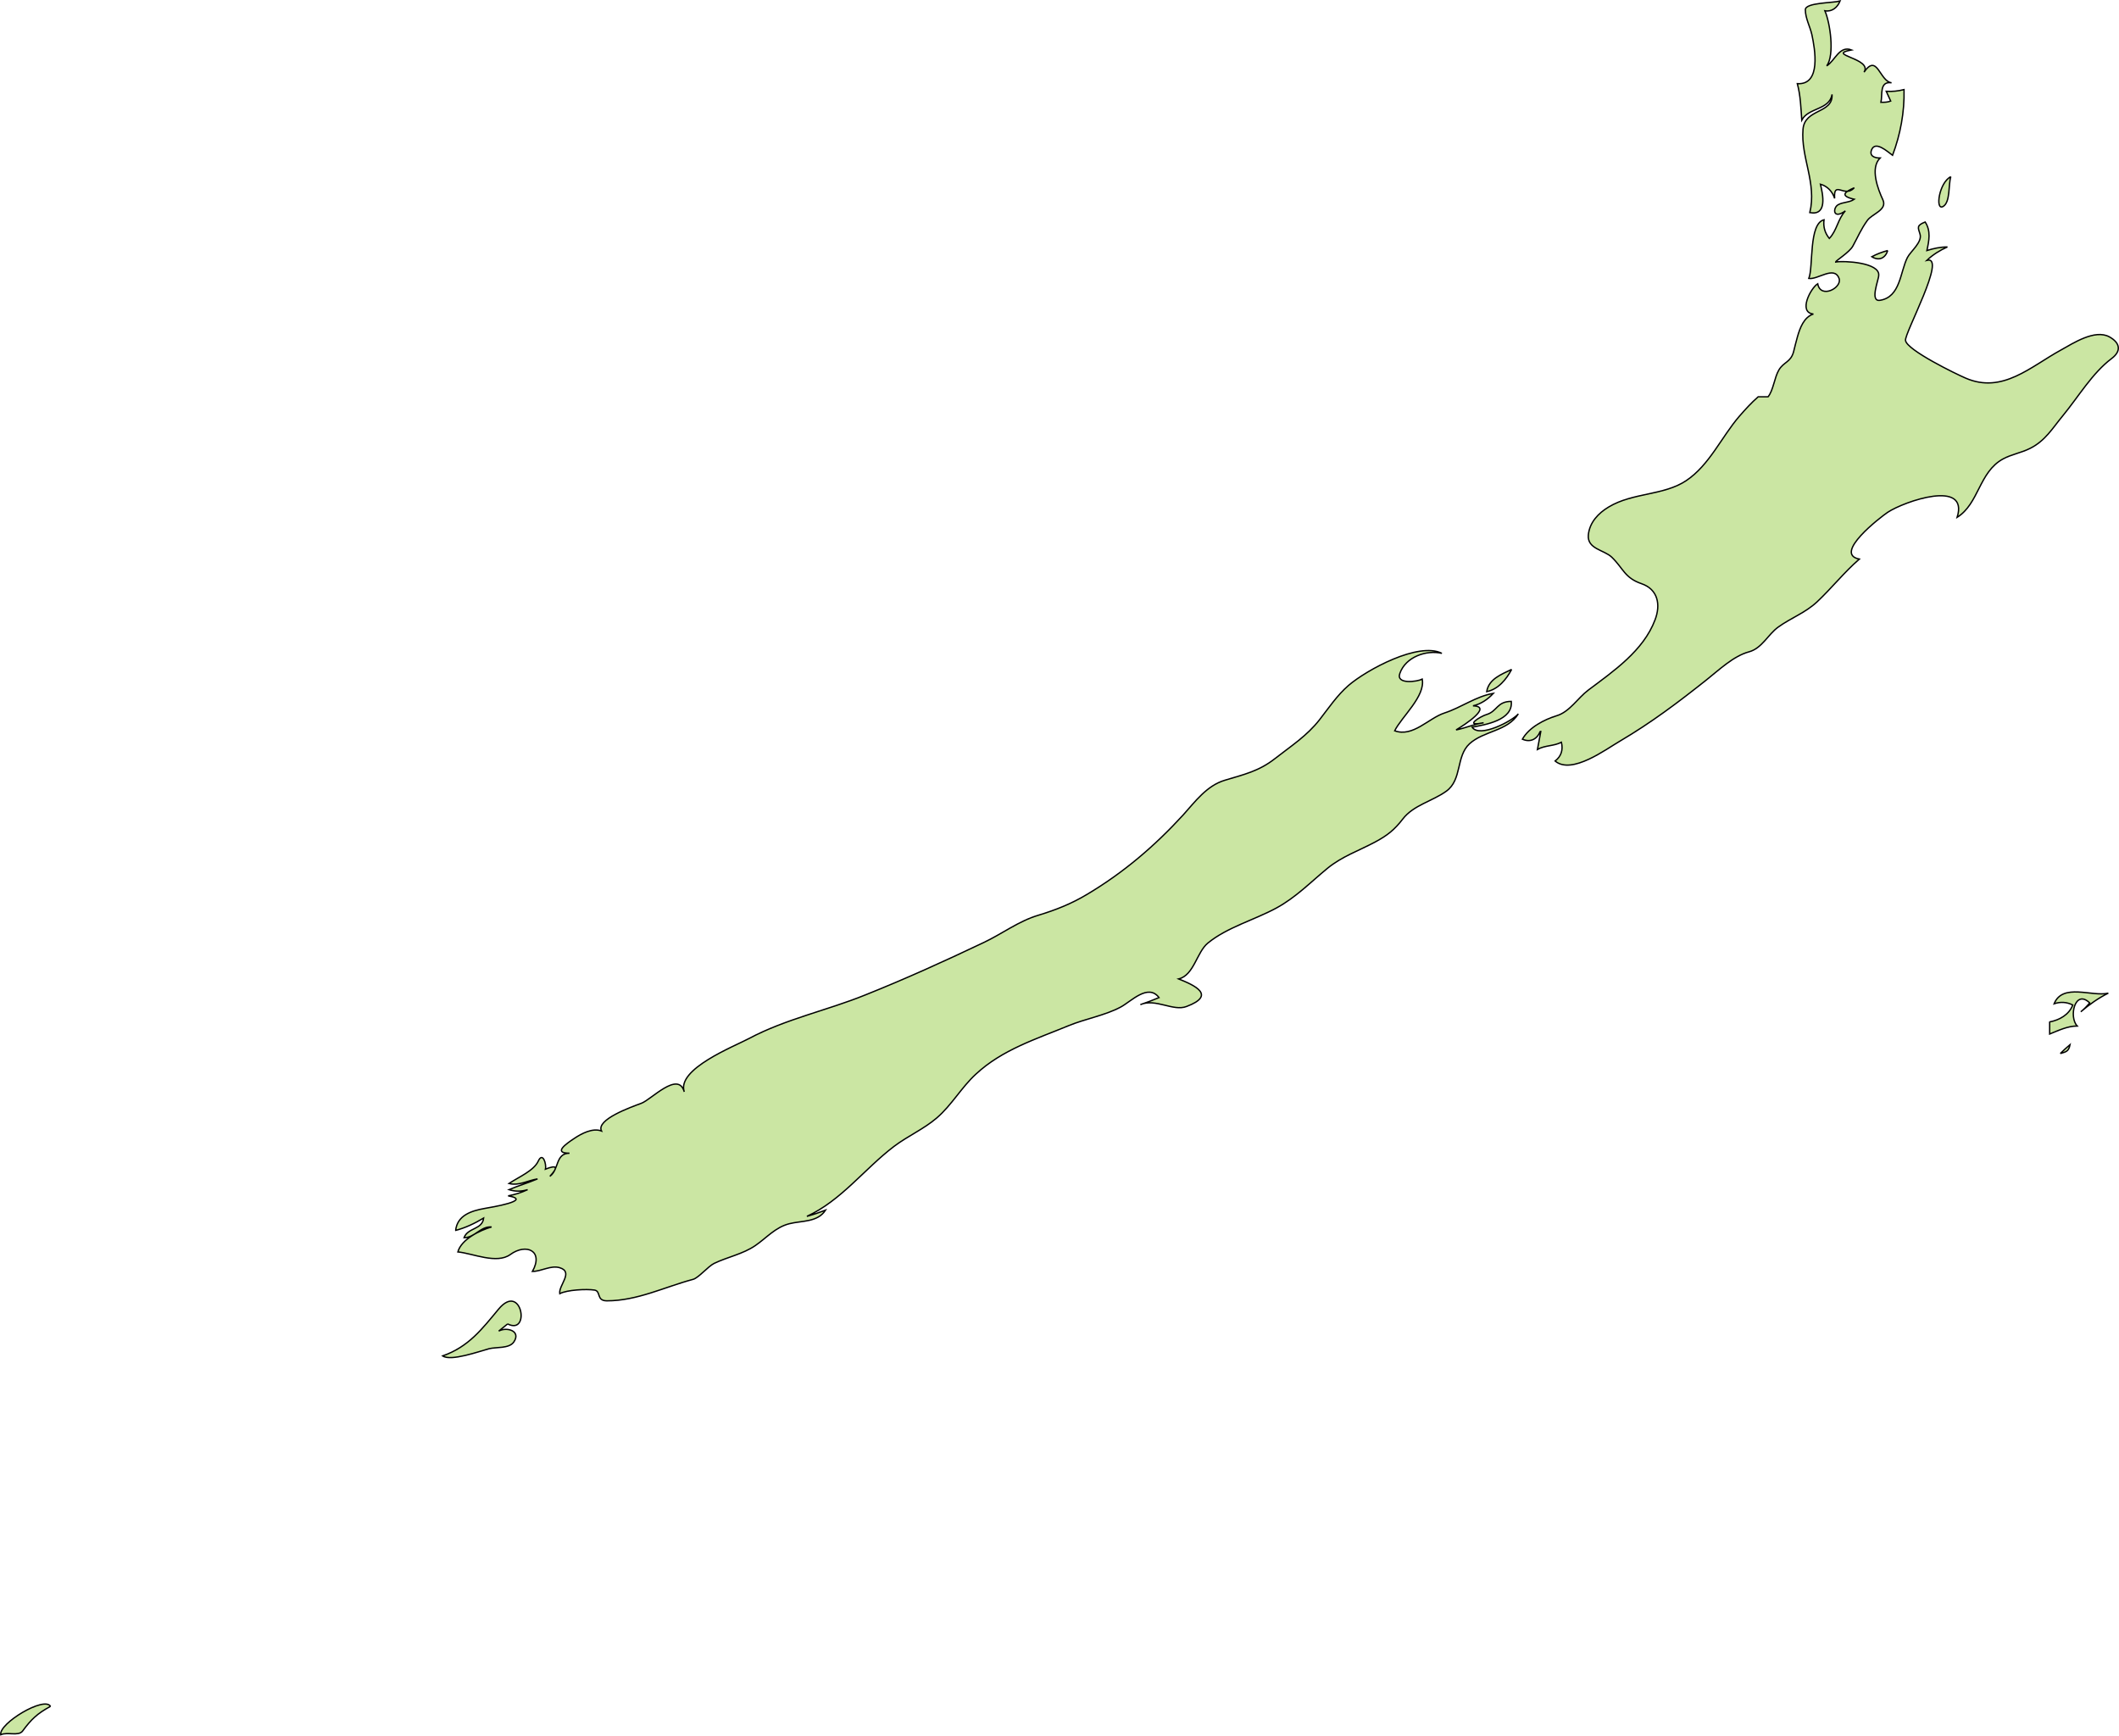
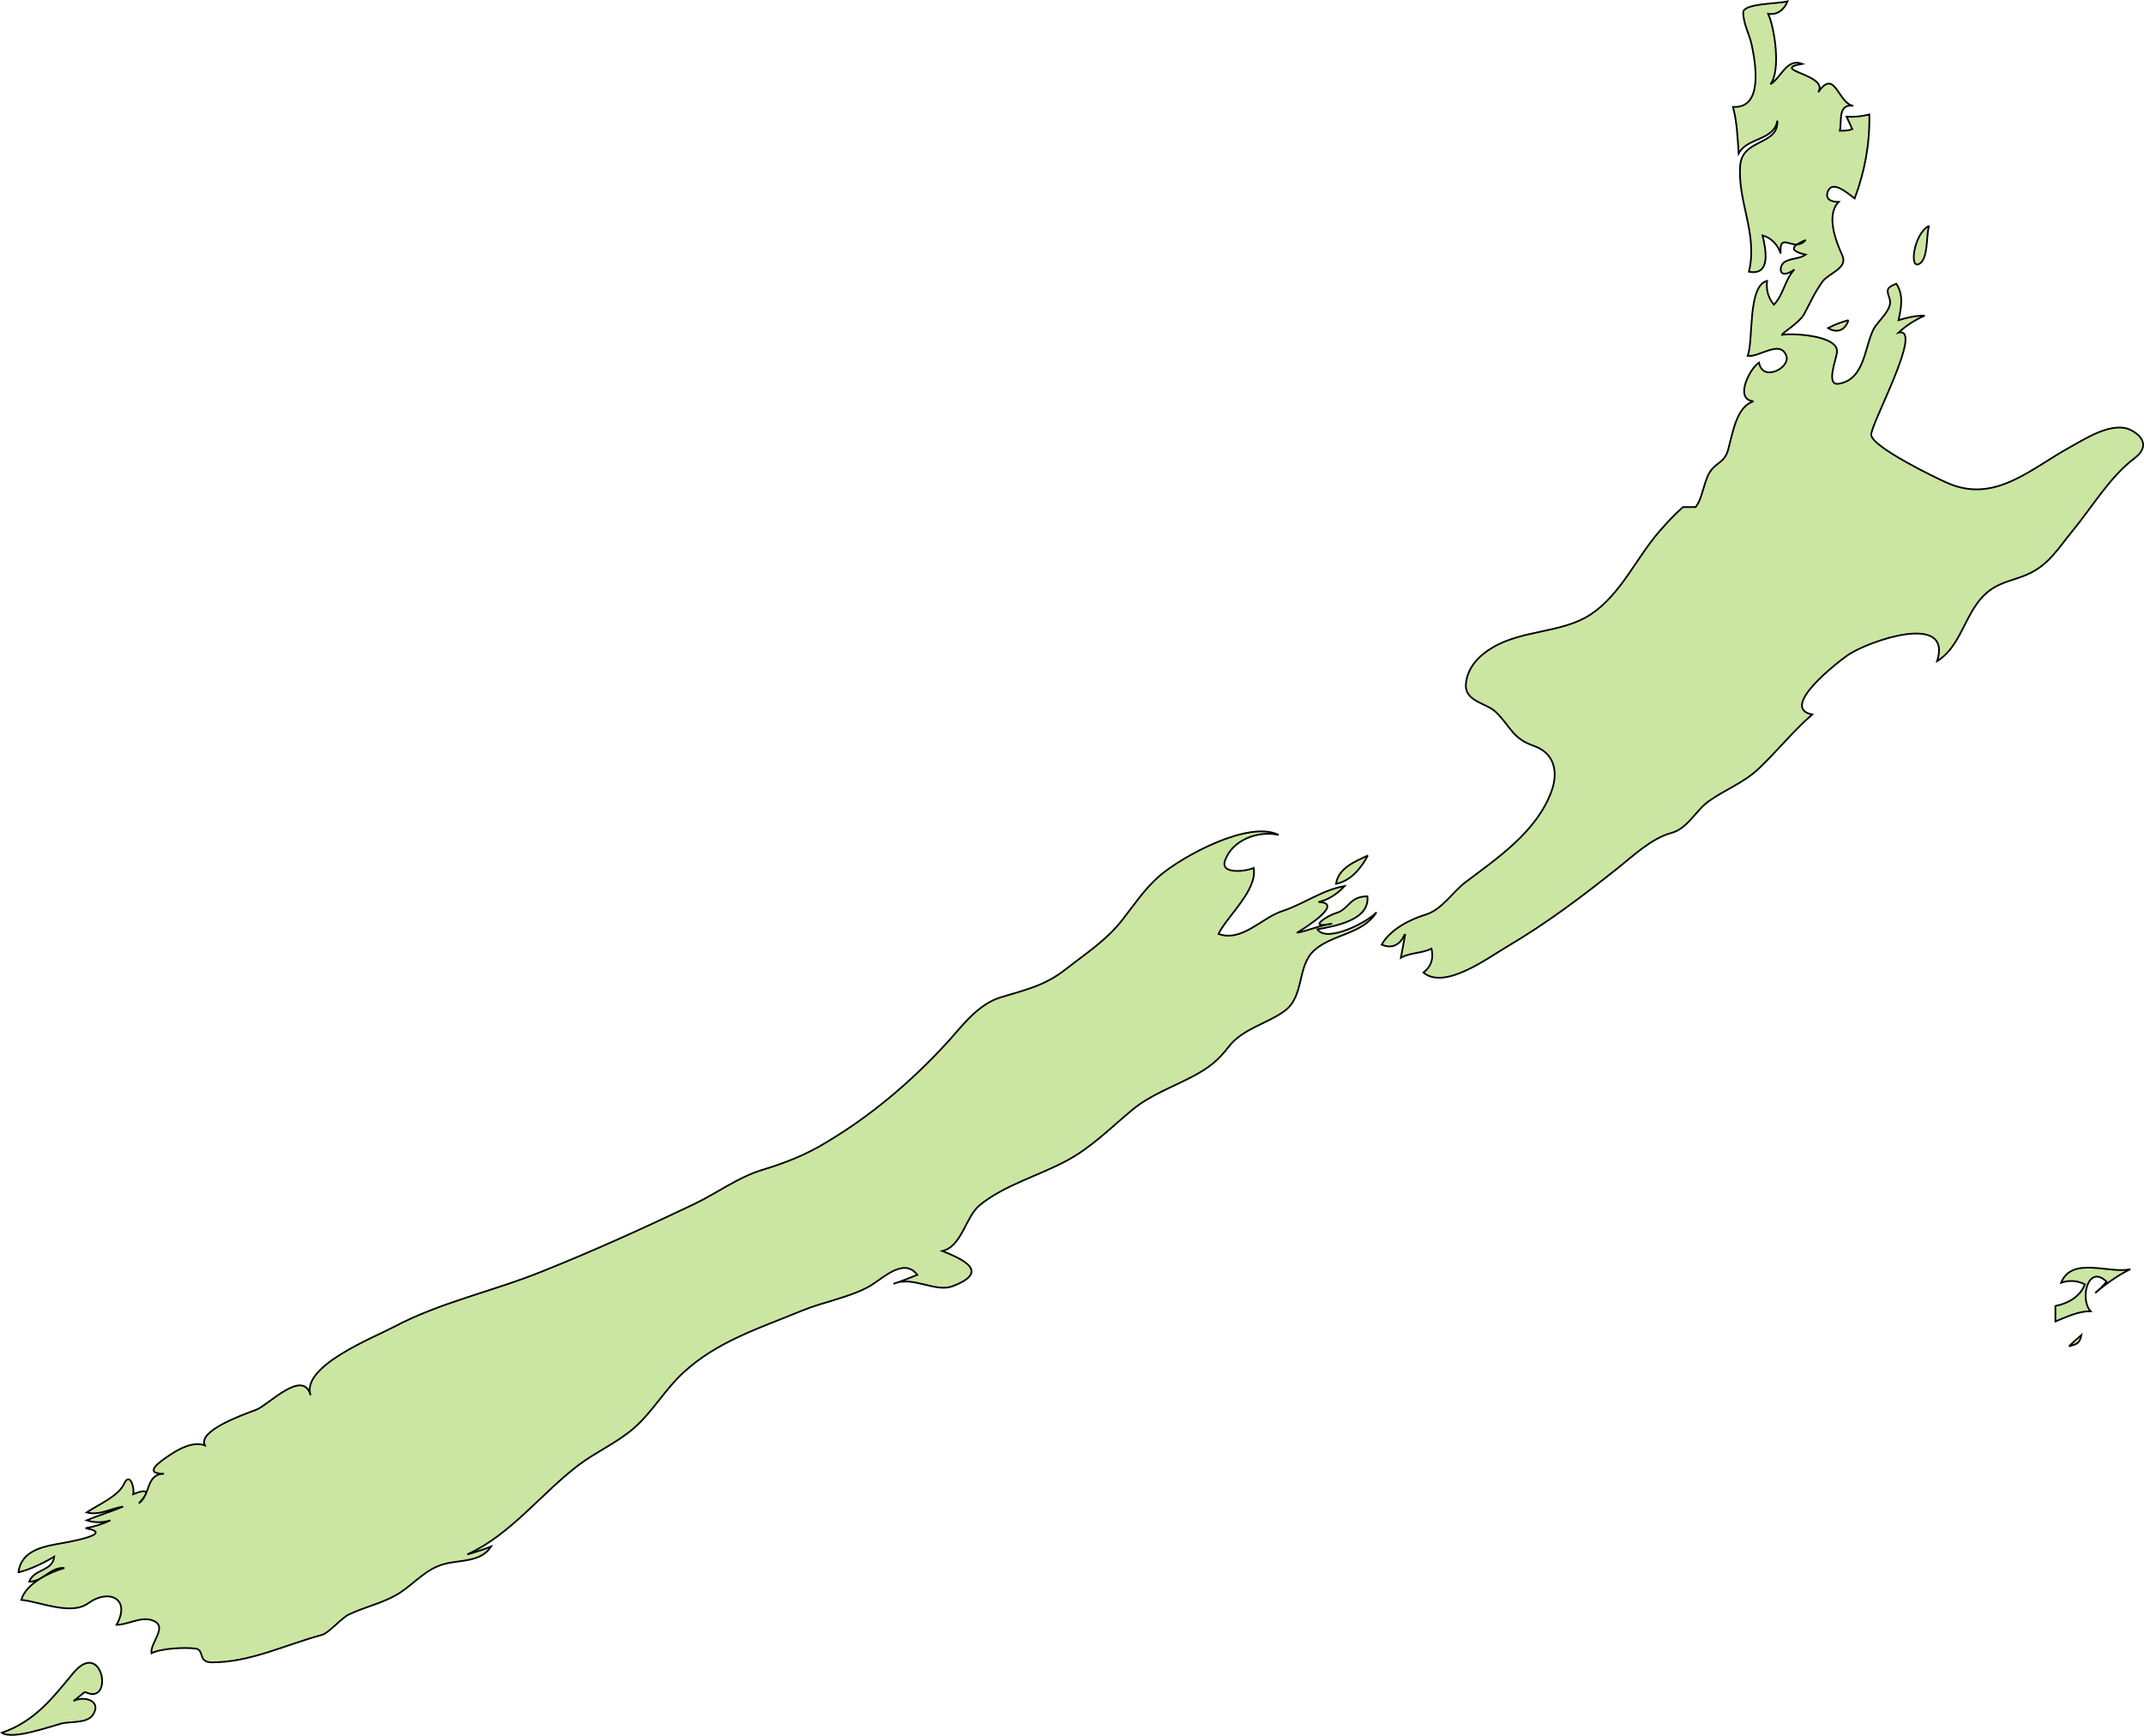
- <svg xmlns="http://www.w3.org/2000/svg" width="228.058mm" height="186.796mm" viewBox="0 0 228.058 186.796" version="1.1" id="svg14398">
+ <svg xmlns="http://www.w3.org/2000/svg" width="180.574mm" height="146.176mm" viewBox="0 0 180.574 146.176" version="1.1" id="svg14398">
  <defs id="defs14392" />
-   <g id="layer1" transform="translate(506.3686,-104.5721)">
-     <g id="nz" class="landxx coastxx nz" style="fill:#cbe6a3;fill-opacity:1;fill-rule:evenodd;stroke:#000000;stroke-width:0.109;stroke-miterlimit:4;stroke-dasharray:none;stroke-opacity:1" transform="matrix(1.329294,0,0,1.329294,-3664.001,-1300.66)">
-       <path id="path3560" d="m 2379.51,1195.27 c -0.5,-0.84 -4.19,1.38 -4.03,2.3 0.53,-0.25 1.44,0.14 1.77,-0.3 0.7,-0.95 1.18,-1.41 2.26,-2" style="fill:#cbe6a3;fill-opacity:1;stroke:#000000;stroke-width:0.109;stroke-miterlimit:4;stroke-dasharray:none;stroke-opacity:1" />
-       <path id="path3564" d="m 2416.52,1164.31 c 1.88,0.95 1.14,-3.44 -0.73,-1.2 -1.34,1.61 -2.42,3.05 -4.53,3.79 0.66,0.46 2.97,-0.37 3.75,-0.58 0.57,-0.15 1.61,0 2,-0.53 0.64,-0.92 -0.57,-1.26 -1.21,-0.9 0.24,-0.19 0.48,-0.38 0.72,-0.58" style="fill:#cbe6a3;fill-opacity:1;stroke:#000000;stroke-width:0.109;stroke-miterlimit:4;stroke-dasharray:none;stroke-opacity:1" />
-       <path id="path3566" d="m 2412.27,1156.75 c 0.82,-0.21 1.59,-0.58 2.31,-1.01 -0.11,0.95 -1.28,0.76 -1.59,1.59 0.87,0 1.34,-0.94 2.23,-0.87 -0.94,0.27 -2.44,0.99 -2.73,2.02 1.21,0.12 3.15,1.01 4.25,0.21 1.28,-0.93 2.72,-0.31 1.79,1.37 0.72,0 1.49,-0.52 2.21,-0.3 1.15,0.35 -0.1,1.41 0,2.1 0.59,-0.31 2.16,-0.39 2.82,-0.29 0.54,0.1 0.12,0.86 0.99,0.87 2.47,0 4.67,-1.12 6.99,-1.74 0.44,-0.12 1.21,-1.05 1.7,-1.29 1.08,-0.52 2.32,-0.75 3.33,-1.44 0.92,-0.63 1.62,-1.48 2.75,-1.77 1.01,-0.26 2.29,-0.1 2.94,-1.1 -0.5,0.19 -1,0.36 -1.51,0.5 2.75,-1.25 4.68,-3.86 7.05,-5.66 1.11,-0.84 2.41,-1.4 3.47,-2.31 1.21,-1.04 1.99,-2.47 3.16,-3.54 2.14,-1.99 4.88,-2.84 7.52,-3.93 1.34,-0.55 2.95,-0.83 4.2,-1.5 0.85,-0.45 2.22,-1.94 3.11,-0.77 -0.5,0.21 -1,0.4 -1.51,0.57 1.22,-0.53 2.66,0.57 3.74,0.15 2.42,-0.91 0.66,-1.71 -0.64,-2.23 1.24,-0.3 1.46,-2.16 2.36,-2.9 1.56,-1.28 3.78,-1.88 5.55,-2.84 1.58,-0.86 2.76,-2.08 4.13,-3.21 1.17,-0.96 2.52,-1.42 3.84,-2.12 1.01,-0.54 1.59,-1 2.26,-1.87 0.86,-1.13 2.41,-1.45 3.53,-2.26 1.29,-0.93 0.77,-2.82 1.88,-3.84 1.15,-1.05 3.08,-1.01 3.95,-2.42 -0.47,0.57 -3.14,1.98 -3.74,1.08 1.06,-0.2 3.33,-0.56 3.17,-2.09 -1.16,0 -1.14,0.81 -1.99,1.06 -0.49,0.14 -1.95,1.03 -0.25,0.67 -0.77,0.1 -1.48,0.44 -2.23,0.58 0.66,-0.39 2.99,-1.9 1.37,-1.95 0.64,-0.14 1.21,-0.53 1.65,-1.01 -1.43,0.25 -2.6,1.15 -3.96,1.59 -1.29,0.42 -2.55,1.98 -4.03,1.44 0.56,-1.13 2.5,-2.8 2.23,-4.18 -0.38,0.2 -2.15,0.46 -1.81,-0.47 0.47,-1.34 2.15,-1.91 3.4,-1.62 -1.88,-0.95 -6.08,1.33 -7.56,2.6 -0.92,0.8 -1.6,1.82 -2.34,2.77 -1.02,1.31 -2.32,2.14 -3.61,3.15 -1.31,1.03 -2.53,1.29 -4.08,1.76 -1.44,0.43 -2.4,1.74 -3.36,2.81 -2.31,2.52 -4.83,4.67 -7.77,6.42 -1.28,0.77 -2.55,1.27 -3.97,1.7 -1.58,0.47 -2.93,1.51 -4.42,2.21 -3.2,1.52 -6.28,2.92 -9.58,4.24 -3.11,1.26 -6.43,1.94 -9.4,3.52 -1.22,0.65 -5.88,2.47 -5.25,4.32 -0.48,-1.74 -2.69,0.65 -3.48,0.93 -0.84,0.31 -3.68,1.32 -3.22,2.24 -0.72,-0.27 -1.62,0.21 -2.2,0.6 -0.62,0.41 -1.78,1.2 -0.39,1.2 -1.15,0 -0.84,1.34 -1.59,1.87 0.7,-0.75 0.58,-0.95 -0.36,-0.58 0.1,-0.41 -0.22,-1.44 -0.58,-0.65 -0.36,0.78 -1.57,1.28 -2.37,1.81 0.81,0.21 1.53,-0.25 2.31,-0.37 -0.76,0.32 -1.56,0.55 -2.31,0.87 0.5,0.16 1,0.16 1.51,0 -0.51,0.24 -1.03,0.4 -1.58,0.5 2.05,0.37 -1.39,0.93 -1.9,1.02 -1.06,0.19 -2.22,0.55 -2.35,1.79" style="fill:#cbe6a3;fill-opacity:1;stroke:#000000;stroke-width:0.109;stroke-miterlimit:4;stroke-dasharray:none;stroke-opacity:1" />
-       <path id="path3568" d="m 2497.81,1111.32 c -0.82,0.4 -1.85,0.77 -2.02,1.8 0.94,-0.19 1.59,-0.99 2.02,-1.8" style="fill:#cbe6a3;fill-opacity:1;stroke:#000000;stroke-width:0.109;stroke-miterlimit:4;stroke-dasharray:none;stroke-opacity:1" />
-       <path id="path3570" d="m 2500.18,1116.29 c -0.1,0.51 -0.18,1.01 -0.28,1.51 0.6,-0.34 1.32,-0.26 1.94,-0.58 0.14,0.61 0,1.12 -0.51,1.52 1.35,1.13 4.12,-0.96 5.26,-1.62 2.54,-1.5 4.66,-3.1 6.98,-4.94 1,-0.79 2.19,-1.94 3.45,-2.28 1.06,-0.28 1.54,-1.41 2.38,-2.01 1.04,-0.75 2.16,-1.13 3.14,-2.04 1.18,-1.11 2.19,-2.39 3.42,-3.46 -2.16,-0.42 1.72,-3.4 2.3,-3.79 1.33,-0.88 6.59,-2.71 5.62,0.41 1.77,-1.11 1.76,-3.65 3.7,-4.72 0.69,-0.38 1.49,-0.5 2.2,-0.86 1.24,-0.62 1.8,-1.61 2.65,-2.64 1.28,-1.55 2.38,-3.45 3.96,-4.64 0.81,-0.61 0.68,-1.28 -0.2,-1.76 -1.17,-0.62 -2.91,0.52 -3.9,1.07 -2.47,1.35 -4.74,3.57 -7.72,2.28 -0.73,-0.31 -4.77,-2.27 -4.87,-3.05 -0.1,-0.57 3.38,-6.9 1.73,-6.49 0.48,-0.45 1.05,-0.81 1.66,-1.08 -0.57,0 -1.12,0.12 -1.66,0.29 0.17,-0.77 0.34,-1.59 -0.14,-2.31 -0.7,0.28 -0.59,0.43 -0.42,0.97 0.22,0.65 -0.77,1.41 -1.02,1.91 -0.59,1.17 -0.56,3.2 -2.22,3.46 -0.85,0.13 -0.1,-1.66 -0.1,-2.02 0.1,-1.04 -2.81,-1.2 -3.49,-1.08 0,-0.1 1.11,-0.78 1.39,-1.28 0.43,-0.78 0.65,-1.35 1.18,-2.09 0.39,-0.54 1.63,-0.84 1.26,-1.66 -0.4,-0.86 -1.06,-2.57 -0.23,-3.39 -0.47,0 -0.88,-0.17 -0.69,-0.66 0.3,-0.77 1.29,0.14 1.7,0.44 0.64,-1.7 0.97,-3.49 0.93,-5.32 -0.48,0.12 -0.96,0.17 -1.44,0.14 0.12,0.26 0.24,0.53 0.36,0.79 -0.26,0.1 -0.52,0.1 -0.79,0.1 0.14,-0.59 -0.15,-1.73 0.86,-1.58 -0.98,-0.13 -1.15,-2.43 -2.23,-0.86 0.73,-1.13 -3.18,-1.4 -1.01,-1.8 -0.99,-0.38 -1.34,0.88 -2.01,1.29 0.66,-0.89 0.27,-3.52 -0.15,-4.46 0.58,0.1 1.02,-0.27 1.23,-0.79 -0.55,0.16 -2.8,0.12 -2.81,0.7 0,0.7 0.38,1.36 0.53,2.03 0.24,1.13 0.78,4.08 -1.18,3.96 0.26,0.96 0.29,1.97 0.36,2.95 0.53,-1.02 2.25,-0.81 2.45,-2.08 0.1,1.57 -2.21,1.13 -2.35,2.82 -0.19,2.29 1.13,4.35 0.55,6.75 1.44,0.27 1.06,-1.48 0.86,-2.3 0.56,0.15 0.98,0.6 1.15,1.15 -0.1,-1.52 0.82,0 1.59,-0.86 -0.68,0.29 -1.28,0.64 0,0.93 -0.41,0.28 -0.91,0.21 -1.32,0.45 -0.42,0.25 -0.43,1.23 0.6,0.49 -0.61,0.65 -0.68,1.59 -1.3,2.23 -0.36,-0.44 -0.5,-0.94 -0.43,-1.51 -1.25,0.31 -0.85,3.8 -1.23,4.75 0.74,0.11 2.06,-1.06 2.45,0 0.27,0.75 -1.5,1.69 -1.73,0.43 -0.56,0.34 -1.61,2.32 -0.35,2.45 -0.77,0.25 -1.09,1.14 -1.29,1.84 -0.11,0.41 -0.22,0.82 -0.32,1.24 -0.24,0.84 -0.8,0.79 -1.19,1.46 -0.35,0.59 -0.45,1.66 -0.87,2.16 -0.27,0 -0.54,0 -0.8,0 -0.55,0.48 -1.04,1.02 -1.52,1.57 -1.45,1.68 -2.43,3.97 -4.31,5.22 -1.81,1.21 -4.33,0.96 -6.27,2.13 -0.84,0.5 -1.55,1.25 -1.65,2.26 -0.11,1.15 1.28,1.21 1.9,1.81 0.93,0.9 1.03,1.67 2.4,2.14 1.34,0.46 1.57,1.7 1.1,2.93 -0.94,2.5 -3.36,4.15 -5.41,5.69 -0.83,0.62 -1.51,1.76 -2.55,2.07 -1.01,0.31 -2.24,0.94 -2.78,1.9 0.65,0.29 1.2,0 1.45,-0.65" style="fill:#cbe6a3;fill-opacity:1;stroke:#000000;stroke-width:0.109;stroke-miterlimit:4;stroke-dasharray:none;stroke-opacity:1" />
-       <path id="path3572" d="m 2528.26,1077.41 c -0.45,0.12 -0.88,0.28 -1.29,0.5 0.57,0.36 1.09,0.13 1.29,-0.5" style="fill:#cbe6a3;fill-opacity:1;stroke:#000000;stroke-width:0.109;stroke-miterlimit:4;stroke-dasharray:none;stroke-opacity:1" />
-       <path id="path3574" d="m 2533.37,1071.43 c -0.96,0.47 -1.28,2.76 -0.64,2.42 0.62,-0.33 0.43,-1.84 0.64,-2.42" style="fill:#cbe6a3;fill-opacity:1;stroke:#000000;stroke-width:0.109;stroke-miterlimit:4;stroke-dasharray:none;stroke-opacity:1" />
-       <path id="path3576" d="m 2541.37,1139.83 c 0,0.34 0,0.68 0,1.01 0.72,-0.29 1.43,-0.64 2.23,-0.65 -0.7,-0.73 -0.18,-3.02 1.01,-1.87 -0.22,0.27 -0.46,0.51 -0.72,0.72 0.68,-0.58 1.42,-1.11 2.23,-1.51 -1.31,0.32 -3.69,-0.85 -4.39,0.86 0.51,-0.17 1.01,-0.15 1.51,0.1 -0.3,0.79 -1.08,1.22 -1.87,1.37" style="fill:#cbe6a3;fill-opacity:1;stroke:#000000;stroke-width:0.109;stroke-miterlimit:4;stroke-dasharray:none;stroke-opacity:1" />
-       <path id="path3578" d="m 2542.23,1142.42 c 0.46,-0.14 0.68,-0.15 0.79,-0.72 -0.27,0.23 -0.54,0.47 -0.79,0.72" style="fill:#cbe6a3;fill-opacity:1;stroke:#000000;stroke-width:0.109;stroke-miterlimit:4;stroke-dasharray:none;stroke-opacity:1" />
+   <g id="layer1" transform="translate(458.8844,-104.5721)">
+     <g id="g4510">
+       <path id="path3564" d="m -451.735,247.05 c 2.499,1.263 1.515,-4.573 -0.97,-1.595 -1.781,2.14 -3.217,4.054 -6.022,5.038 0.877,0.611 3.948,-0.492 4.985,-0.771 0.758,-0.199 2.14,0 2.659,-0.705 0.851,-1.223 -0.758,-1.675 -1.608,-1.196 0.319,-0.253 0.638,-0.505 0.957,-0.771" style="fill:#cbe6a3;fill-opacity:1;fill-rule:evenodd;stroke:#000000;stroke-width:0.144;stroke-miterlimit:4;stroke-dasharray:none;stroke-opacity:1" />
+       <path id="path3566" d="m -457.385,237.001 c 1.09,-0.279 2.114,-0.771 3.071,-1.343 -0.146,1.263 -1.702,1.01 -2.114,2.114 1.156,0 1.781,-1.25 2.964,-1.156 -1.25,0.359 -3.243,1.316 -3.629,2.685 1.608,0.16 4.187,1.343 5.649,0.279 1.702,-1.236 3.616,-0.412 2.379,1.821 0.957,0 1.981,-0.691 2.938,-0.399 1.529,0.465 -0.133,1.874 0,2.792 0.784,-0.412 2.871,-0.518 3.749,-0.385 0.718,0.133 0.16,1.143 1.316,1.156 3.283,0 6.208,-1.489 9.292,-2.313 0.585,-0.16 1.608,-1.396 2.26,-1.715 1.436,-0.691 3.084,-0.997 4.427,-1.914 1.223,-0.837 2.153,-1.967 3.656,-2.353 1.343,-0.346 3.044,-0.133 3.908,-1.462 -0.665,0.253 -1.329,0.479 -2.007,0.665 3.656,-1.662 6.221,-5.131 9.372,-7.524 1.476,-1.117 3.204,-1.861 4.613,-3.071 1.608,-1.382 2.645,-3.283 4.201,-4.706 2.845,-2.645 6.487,-3.775 9.996,-5.224 1.781,-0.731 3.921,-1.103 5.583,-1.994 1.13,-0.598 2.951,-2.579 4.134,-1.024 -0.665,0.279 -1.329,0.532 -2.007,0.758 1.622,-0.705 3.536,0.758 4.972,0.199 3.217,-1.21 0.877,-2.273 -0.851,-2.964 1.648,-0.399 1.941,-2.871 3.137,-3.855 2.074,-1.702 5.025,-2.499 7.378,-3.775 2.1,-1.143 3.669,-2.765 5.49,-4.267 1.555,-1.276 3.35,-1.888 5.104,-2.818 1.343,-0.718 2.114,-1.329 3.004,-2.486 1.143,-1.502 3.204,-1.927 4.692,-3.004 1.715,-1.236 1.024,-3.749 2.499,-5.104 1.529,-1.396 4.094,-1.343 5.251,-3.217 -0.625,0.758 -4.174,2.632 -4.972,1.436 1.409,-0.266 4.427,-0.744 4.214,-2.778 -1.542,0 -1.515,1.077 -2.645,1.409 -0.651,0.186 -2.592,1.369 -0.332,0.891 -1.024,0.133 -1.967,0.585 -2.964,0.771 0.877,-0.518 3.975,-2.526 1.821,-2.592 0.851,-0.186 1.608,-0.705 2.193,-1.343 -1.901,0.332 -3.456,1.529 -5.264,2.114 -1.715,0.558 -3.39,2.632 -5.357,1.914 0.744,-1.502 3.323,-3.722 2.964,-5.556 -0.505,0.266 -2.858,0.611 -2.406,-0.625 0.625,-1.781 2.858,-2.539 4.52,-2.153 -2.499,-1.263 -8.082,1.768 -10.049,3.456 -1.223,1.063 -2.127,2.419 -3.111,3.682 -1.356,1.741 -3.084,2.845 -4.799,4.187 -1.741,1.369 -3.363,1.715 -5.424,2.34 -1.914,0.572 -3.19,2.313 -4.466,3.735 -3.071,3.35 -6.42,6.208 -10.329,8.534 -1.702,1.024 -3.39,1.688 -5.277,2.26 -2.1,0.625 -3.895,2.007 -5.875,2.938 -4.254,2.021 -8.348,3.882 -12.735,5.636 -4.134,1.675 -8.547,2.579 -12.495,4.679 -1.622,0.864 -7.816,3.283 -6.979,5.743 -0.638,-2.313 -3.576,0.864 -4.626,1.236 -1.117,0.412 -4.892,1.755 -4.28,2.978 -0.957,-0.359 -2.153,0.279 -2.924,0.798 -0.824,0.545 -2.366,1.595 -0.518,1.595 -1.529,0 -1.117,1.781 -2.114,2.486 0.931,-0.997 0.771,-1.263 -0.479,-0.771 0.133,-0.545 -0.292,-1.914 -0.771,-0.864 -0.479,1.037 -2.087,1.701 -3.15,2.406 1.077,0.279 2.034,-0.332 3.071,-0.492 -1.01,0.425 -2.074,0.731 -3.071,1.156 0.665,0.213 1.329,0.213 2.007,0 -0.678,0.319 -1.369,0.532 -2.1,0.665 2.725,0.492 -1.848,1.236 -2.526,1.356 -1.409,0.253 -2.951,0.731 -3.124,2.379" style="fill:#cbe6a3;fill-opacity:1;fill-rule:evenodd;stroke:#000000;stroke-width:0.144;stroke-miterlimit:4;stroke-dasharray:none;stroke-opacity:1" />
+       <path id="path3568" d="m -343.677,176.611 c -1.09,0.532 -2.459,1.024 -2.685,2.393 1.25,-0.253 2.114,-1.316 2.685,-2.393" style="fill:#cbe6a3;fill-opacity:1;fill-rule:evenodd;stroke:#000000;stroke-width:0.144;stroke-miterlimit:4;stroke-dasharray:none;stroke-opacity:1" />
+       <path id="path3570" d="m -340.526,183.218 c -0.133,0.678 -0.239,1.343 -0.372,2.007 0.798,-0.452 1.755,-0.346 2.579,-0.771 0.186,0.811 0,1.489 -0.678,2.021 1.795,1.502 5.477,-1.276 6.992,-2.153 3.376,-1.994 6.195,-4.121 9.278,-6.567 1.329,-1.05 2.911,-2.579 4.586,-3.031 1.409,-0.372 2.047,-1.874 3.164,-2.672 1.382,-0.997 2.871,-1.502 4.174,-2.712 1.569,-1.476 2.911,-3.177 4.546,-4.599 -2.871,-0.558 2.286,-4.52 3.057,-5.038 1.768,-1.17 8.76,-3.602 7.471,0.545 2.353,-1.476 2.34,-4.852 4.918,-6.274 0.917,-0.505 1.981,-0.665 2.924,-1.143 1.648,-0.824 2.393,-2.14 3.523,-3.509 1.702,-2.06 3.164,-4.586 5.264,-6.168 1.077,-0.811 0.904,-1.702 -0.266,-2.34 -1.555,-0.824 -3.868,0.691 -5.184,1.422 -3.283,1.795 -6.301,4.746 -10.262,3.031 -0.97,-0.412 -6.341,-3.018 -6.474,-4.054 -0.133,-0.758 4.493,-9.172 2.3,-8.627 0.638,-0.598 1.396,-1.077 2.207,-1.436 -0.758,0 -1.489,0.16 -2.207,0.385 0.226,-1.024 0.452,-2.114 -0.186,-3.071 -0.931,0.372 -0.784,0.572 -0.558,1.289 0.292,0.864 -1.024,1.874 -1.356,2.539 -0.784,1.555 -0.744,4.254 -2.951,4.599 -1.13,0.173 -0.133,-2.207 -0.133,-2.685 0.133,-1.382 -3.735,-1.595 -4.639,-1.436 0,-0.133 1.476,-1.037 1.848,-1.701 0.572,-1.037 0.864,-1.795 1.569,-2.778 0.518,-0.718 2.167,-1.117 1.675,-2.207 -0.532,-1.143 -1.409,-3.416 -0.306,-4.506 -0.625,0 -1.17,-0.226 -0.917,-0.877 0.399,-1.024 1.715,0.186 2.26,0.585 0.851,-2.26 1.289,-4.639 1.236,-7.072 -0.638,0.16 -1.276,0.226 -1.914,0.186 0.16,0.346 0.319,0.705 0.479,1.05 -0.346,0.133 -0.691,0.133 -1.05,0.133 0.186,-0.784 -0.199,-2.3 1.143,-2.1 -1.303,-0.173 -1.529,-3.23 -2.964,-1.143 0.97,-1.502 -4.227,-1.861 -1.343,-2.393 -1.316,-0.505 -1.781,1.17 -2.672,1.715 0.877,-1.183 0.359,-4.679 -0.199,-5.929 0.771,0.133 1.356,-0.359 1.635,-1.05 -0.731,0.213 -3.722,0.16 -3.735,0.931 0,0.931 0.505,1.808 0.705,2.698 0.319,1.502 1.037,5.424 -1.569,5.264 0.346,1.276 0.386,2.619 0.479,3.921 0.705,-1.356 2.991,-1.077 3.257,-2.765 0.133,2.087 -2.938,1.502 -3.124,3.749 -0.253,3.044 1.502,5.782 0.731,8.973 1.914,0.359 1.409,-1.967 1.143,-3.057 0.744,0.199 1.303,0.798 1.529,1.529 -0.133,-2.021 1.09,0 2.114,-1.143 -0.904,0.385 -1.702,0.851 0,1.236 -0.545,0.372 -1.21,0.279 -1.755,0.598 -0.558,0.332 -0.572,1.635 0.798,0.651 -0.811,0.864 -0.904,2.114 -1.728,2.964 -0.479,-0.585 -0.665,-1.25 -0.572,-2.007 -1.662,0.412 -1.13,5.051 -1.635,6.314 0.984,0.146 2.738,-1.409 3.257,0 0.359,0.997 -1.994,2.247 -2.3,0.572 -0.744,0.452 -2.14,3.084 -0.465,3.257 -1.024,0.332 -1.449,1.515 -1.715,2.446 -0.146,0.545 -0.292,1.09 -0.425,1.648 -0.319,1.117 -1.063,1.05 -1.582,1.941 -0.465,0.784 -0.598,2.207 -1.156,2.871 -0.359,0 -0.718,0 -1.063,0 -0.731,0.638 -1.382,1.356 -2.021,2.087 -1.927,2.233 -3.23,5.277 -5.729,6.939 -2.406,1.608 -5.756,1.276 -8.335,2.831 -1.117,0.665 -2.06,1.662 -2.193,3.004 -0.146,1.529 1.702,1.608 2.526,2.406 1.236,1.196 1.369,2.22 3.19,2.845 1.781,0.611 2.087,2.26 1.462,3.895 -1.25,3.323 -4.466,5.517 -7.191,7.564 -1.103,0.824 -2.007,2.34 -3.39,2.752 -1.343,0.412 -2.978,1.25 -3.695,2.526 0.864,0.385 1.595,0 1.927,-0.864" style="fill:#cbe6a3;fill-opacity:1;fill-rule:evenodd;stroke:#000000;stroke-width:0.144;stroke-miterlimit:4;stroke-dasharray:none;stroke-opacity:1" />
+       <path id="path3572" d="m -303.2,131.535 c -0.598,0.16 -1.17,0.372 -1.715,0.665 0.758,0.479 1.449,0.173 1.715,-0.665" style="fill:#cbe6a3;fill-opacity:1;fill-rule:evenodd;stroke:#000000;stroke-width:0.144;stroke-miterlimit:4;stroke-dasharray:none;stroke-opacity:1" />
+       <path id="path3574" d="m -296.407,123.586 c -1.276,0.625 -1.702,3.669 -0.851,3.217 0.824,-0.439 0.572,-2.446 0.851,-3.217" style="fill:#cbe6a3;fill-opacity:1;fill-rule:evenodd;stroke:#000000;stroke-width:0.144;stroke-miterlimit:4;stroke-dasharray:none;stroke-opacity:1" />
+       <path id="path3576" d="m -285.773,214.509 c 0,0.452 0,0.904 0,1.343 0.957,-0.385 1.901,-0.851 2.964,-0.864 -0.93,-0.97 -0.239,-4.014 1.343,-2.486 -0.292,0.359 -0.611,0.678 -0.957,0.957 0.904,-0.771 1.888,-1.476 2.964,-2.007 -1.741,0.425 -4.905,-1.13 -5.836,1.143 0.678,-0.226 1.343,-0.199 2.007,0.133 -0.399,1.05 -1.436,1.622 -2.486,1.821" style="fill:#cbe6a3;fill-opacity:1;fill-rule:evenodd;stroke:#000000;stroke-width:0.144;stroke-miterlimit:4;stroke-dasharray:none;stroke-opacity:1" />
+       <path id="path3578" d="m -284.63,217.952 c 0.611,-0.186 0.904,-0.199 1.05,-0.957 -0.359,0.306 -0.718,0.625 -1.05,0.957" style="fill:#cbe6a3;fill-opacity:1;fill-rule:evenodd;stroke:#000000;stroke-width:0.144;stroke-miterlimit:4;stroke-dasharray:none;stroke-opacity:1" />
    </g>
  </g>
</svg>
